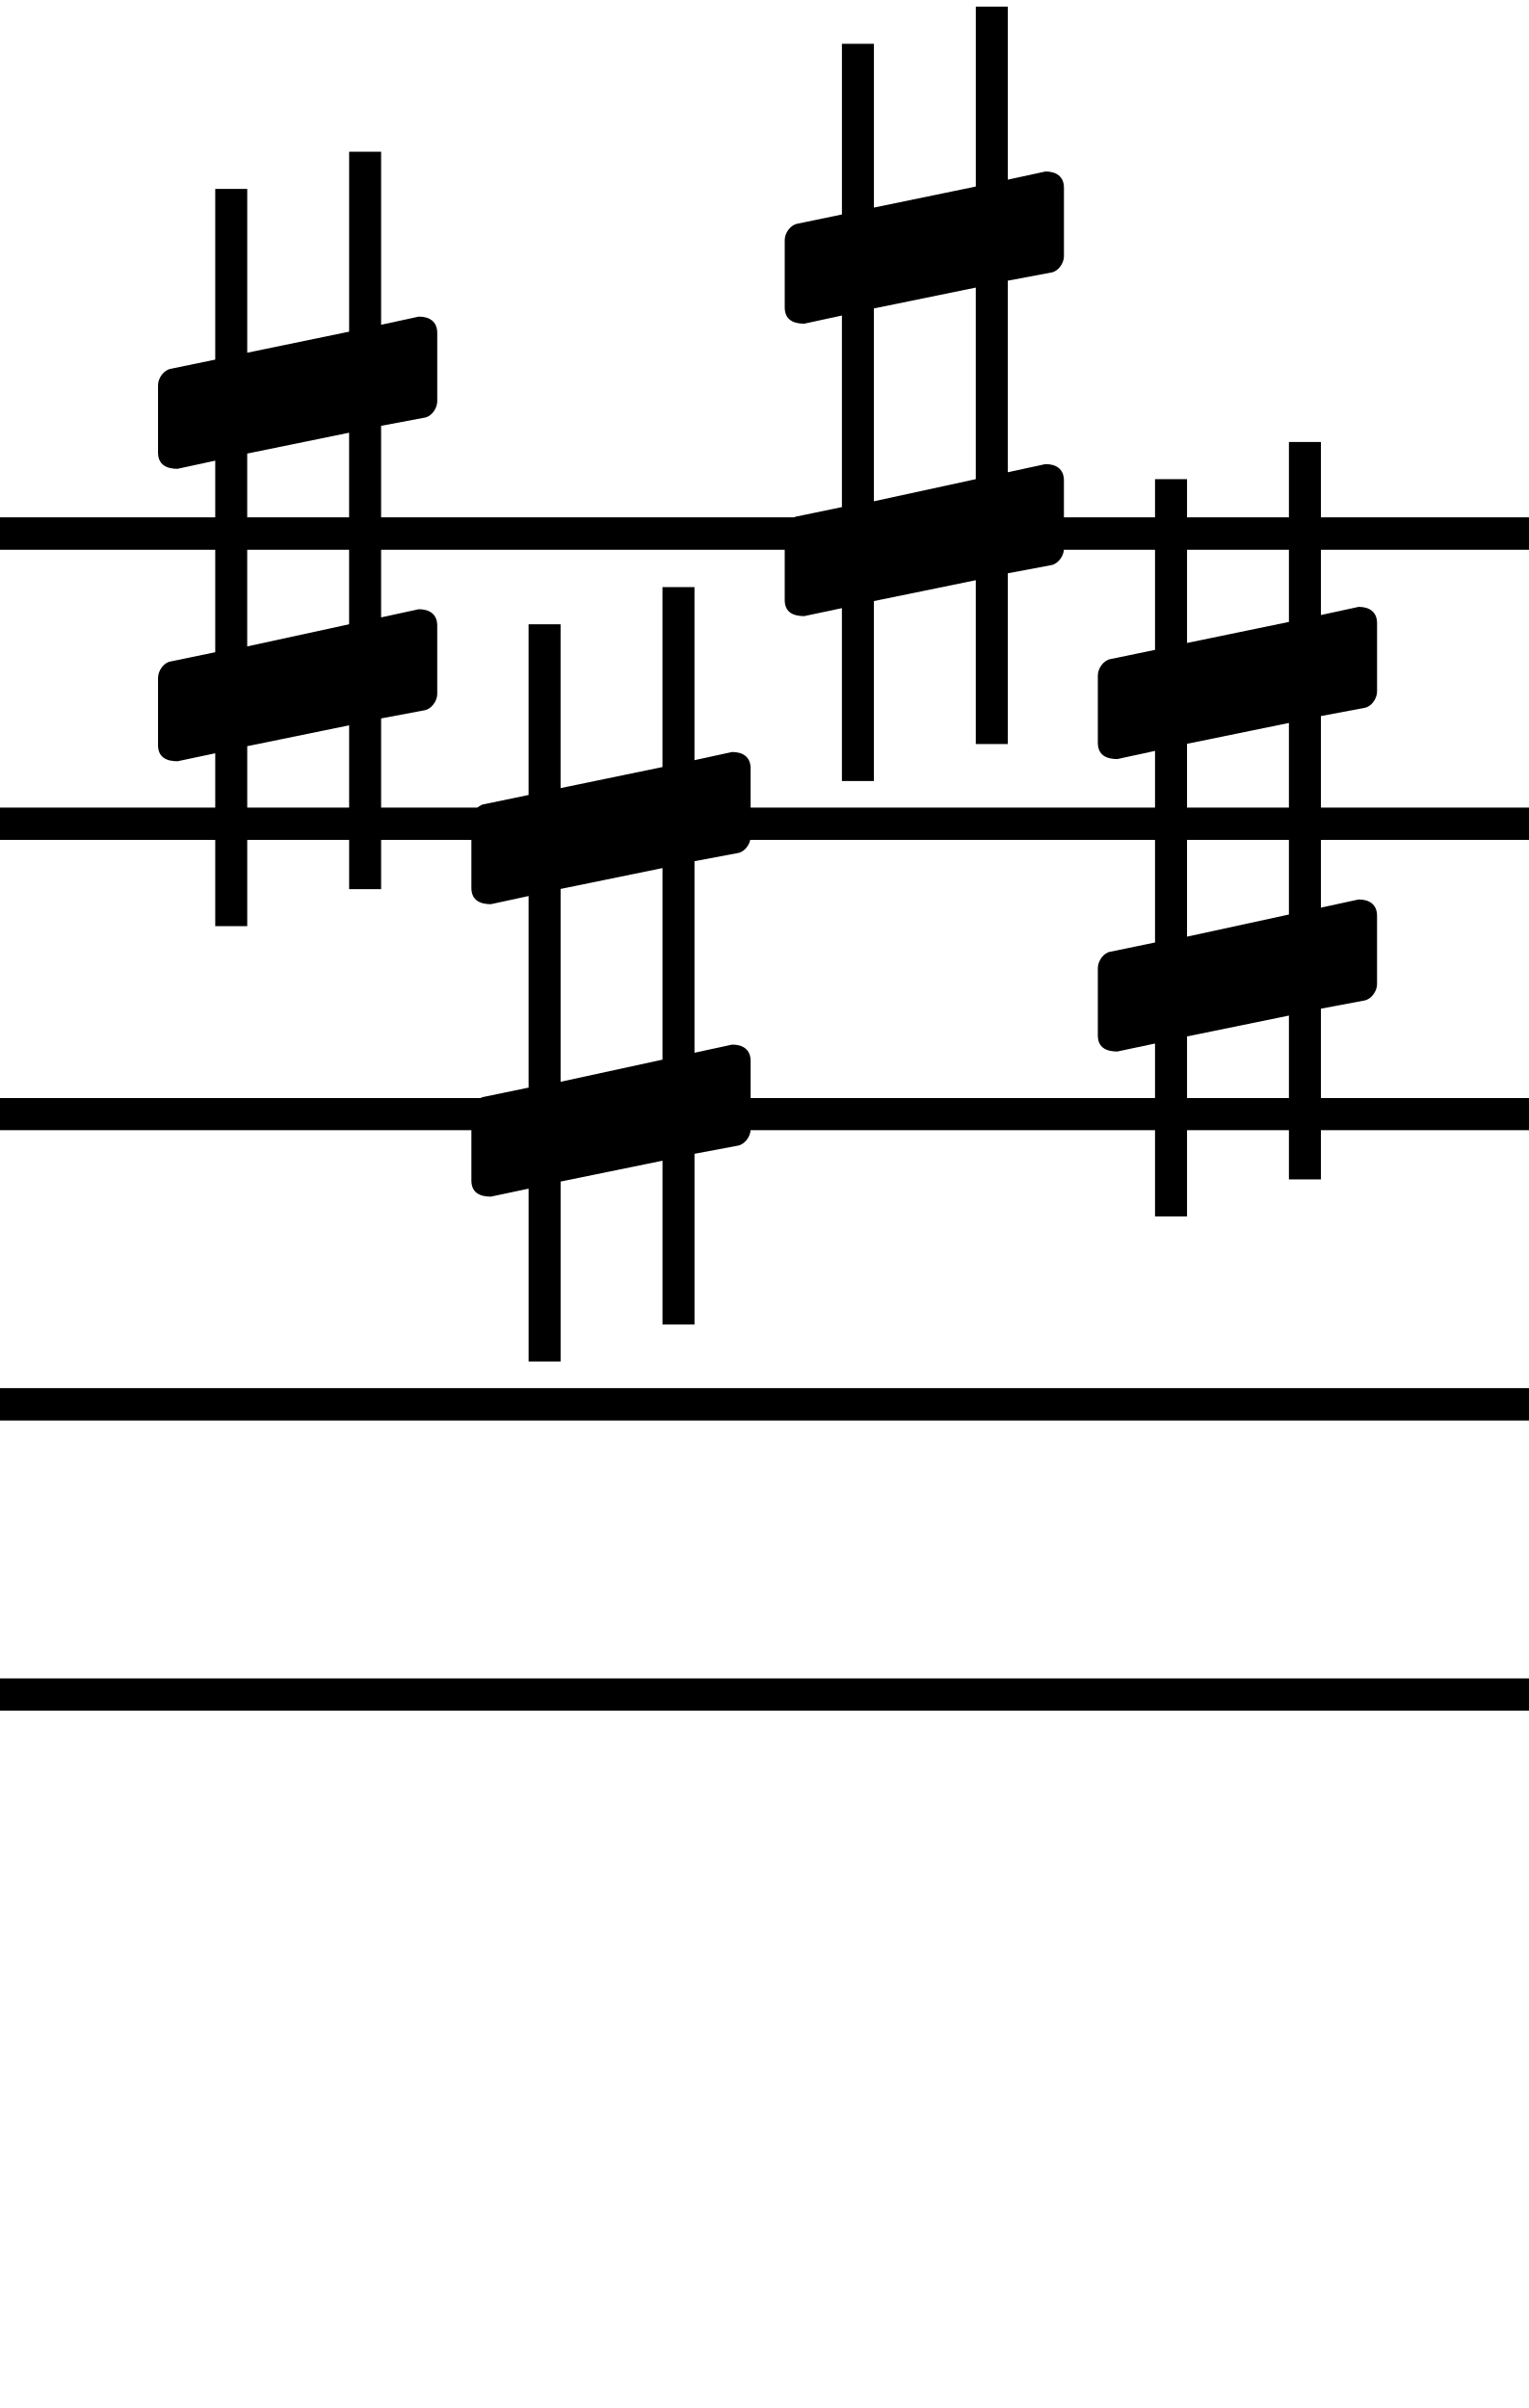
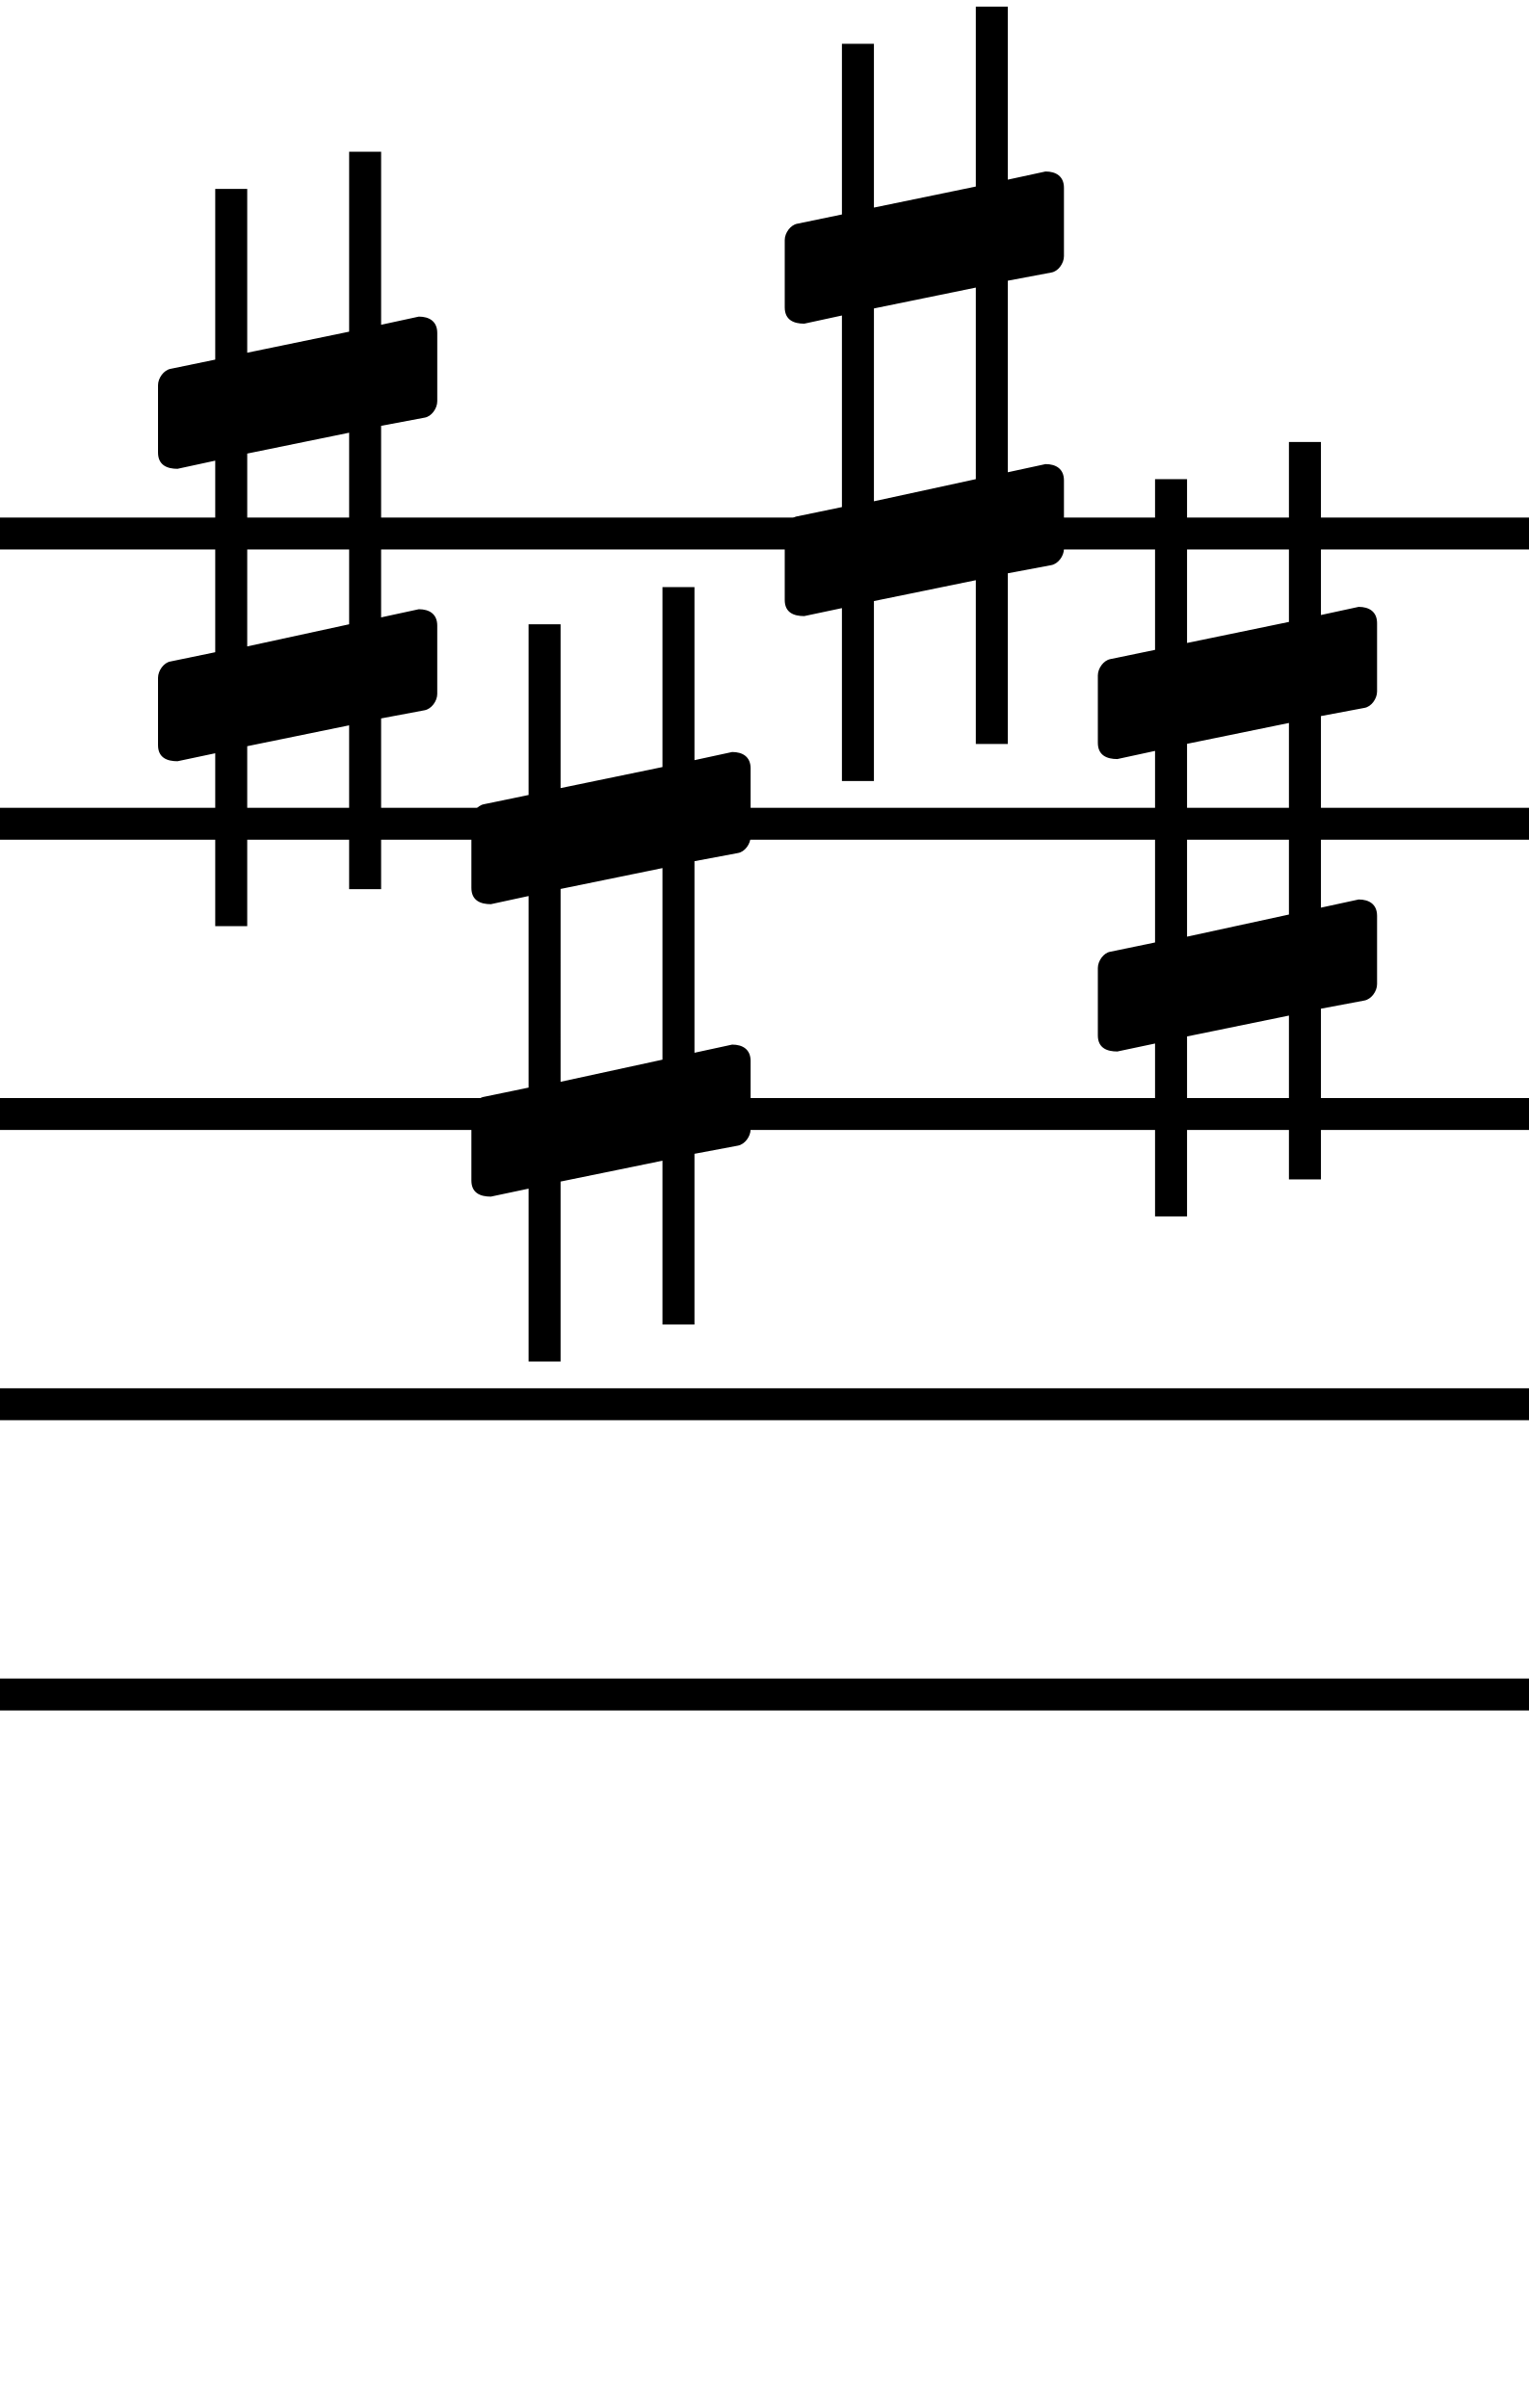
- <svg xmlns="http://www.w3.org/2000/svg" width="136.057" height="214.34" viewBox="0 0 136.057 214.34" version="1.2" id="svg117">
-   <defs id="defs117" />
-   <path class="KeySig" d="m 37.781,37.176 c 0.62,-0.097 1.129,-0.824 1.129,-1.453 v -6.088 c 0,-1.033 -0.716,-1.453 -1.638,-1.453 l -3.357,0.727 v -15.405 h -2.847 v 16.018 l -9.067,1.873 v -14.581 h -2.847 v 15.195 l -3.977,0.824 c -0.604,0.113 -1.114,0.823 -1.114,1.453 v 5.991 c 0,1.13 0.811,1.453 1.734,1.453 l 3.357,-0.727 v 17.052 l -3.977,0.824 c -0.604,0.097 -1.114,0.824 -1.114,1.453 v 5.991 c 0,1.13 0.811,1.437 1.734,1.437 l 3.357,-0.71 v 15.388 h 2.847 v -16.018 l 9.067,-1.857 v 14.581 h 2.847 v -15.195 l 3.865,-0.727 c 0.62,-0.113 1.129,-0.823 1.129,-1.453 v -6.088 c 0,-1.033 -0.716,-1.453 -1.638,-1.453 l -3.357,0.727 v -17.052 l 3.865,-0.727 m -15.78,3.197 9.067,-1.857 v 17.052 l -9.067,1.97 v -17.165" id="path93" style="stroke-width:1.026" />
-   <path class="KeySig" d="m 65.666,75.93 c 0.62,-0.097 1.129,-0.824 1.129,-1.453 v -6.088 c 0,-1.033 -0.716,-1.453 -1.639,-1.453 l -3.356,0.727 v -15.405 h -2.848 v 16.018 l -9.067,1.873 v -14.581 h -2.847 v 15.195 l -3.977,0.824 c -0.605,0.113 -1.113,0.823 -1.113,1.453 v 5.991 c 0,1.13 0.811,1.453 1.734,1.453 l 3.357,-0.727 v 17.052 l -3.977,0.824 c -0.605,0.097 -1.113,0.824 -1.113,1.453 v 5.991 c 0,1.13 0.811,1.437 1.734,1.437 l 3.357,-0.711 v 15.388 h 2.847 v -16.018 l 9.067,-1.857 v 14.581 h 2.848 v -15.195 l 3.865,-0.727 c 0.62,-0.113 1.129,-0.823 1.129,-1.453 v -6.088 c 0,-1.033 -0.716,-1.453 -1.639,-1.453 l -3.356,0.727 v -17.052 l 3.865,-0.727 m -15.78,3.197 9.067,-1.857 v 17.052 l -9.067,1.97 v -17.165" id="path94" style="stroke-width:1.026" />
-   <path class="KeySig" d="m 93.55,24.258 c 0.62,-0.097 1.129,-0.824 1.129,-1.453 v -6.088 c 0,-1.033 -0.716,-1.453 -1.639,-1.453 l -3.357,0.727 V 0.586 h -2.847 V 16.604 l -9.067,1.873 V 3.896 h -2.847 V 19.091 l -3.977,0.824 c -0.605,0.113 -1.114,0.823 -1.114,1.453 v 5.991 c 0,1.13 0.811,1.453 1.734,1.453 l 3.356,-0.727 v 17.052 l -3.977,0.824 c -0.605,0.097 -1.114,0.824 -1.114,1.453 v 5.991 c 0,1.13 0.811,1.437 1.734,1.437 l 3.356,-0.71 v 15.388 h 2.847 v -16.018 l 9.067,-1.857 v 14.581 h 2.847 v -15.195 l 3.866,-0.727 c 0.62,-0.113 1.129,-0.823 1.129,-1.453 v -6.088 c 0,-1.033 -0.716,-1.453 -1.639,-1.453 l -3.357,0.727 v -17.052 l 3.866,-0.727 m -15.78,3.197 9.067,-1.857 v 17.052 l -9.067,1.97 v -17.165" id="path95" style="stroke-width:1.026" />
-   <path class="KeySig" d="m 121.413,63.012 c 0.62,-0.097 1.129,-0.824 1.129,-1.453 v -6.088 c 0,-1.033 -0.716,-1.453 -1.639,-1.453 l -3.356,0.727 v -15.405 h -2.848 v 16.018 l -9.067,1.873 v -14.581 h -2.848 v 15.195 l -3.977,0.824 c -0.605,0.113 -1.113,0.823 -1.113,1.453 v 5.991 c 0,1.13 0.811,1.453 1.734,1.453 l 3.356,-0.727 v 17.052 l -3.977,0.824 c -0.605,0.097 -1.113,0.824 -1.113,1.453 v 5.991 c 0,1.13 0.811,1.437 1.734,1.437 l 3.356,-0.71 v 15.388 h 2.848 V 92.255 l 9.067,-1.857 v 14.581 h 2.848 V 89.784 l 3.865,-0.727 c 0.62,-0.113 1.129,-0.823 1.129,-1.453 v -6.088 c 0,-1.033 -0.716,-1.453 -1.639,-1.453 l -3.356,0.727 v -17.052 l 3.865,-0.727 m -15.78,3.197 9.067,-1.857 v 17.052 l -9.067,1.97 v -17.165" id="path96" style="stroke-width:1.026" />
-   <g id="g61" transform="translate(-1447.361,261.7502)">
-     <polyline class="StaffLines" fill="none" stroke="#000000" stroke-width="2.73" stroke-linejoin="bevel" points="336.598,634.198 2847.4,634.198" id="polyline52" transform="matrix(0.03805572,0,0,1.041765,880.4535,-874.9437)" />
-     <polyline class="StaffLines" fill="none" stroke="#000000" stroke-width="2.73" stroke-linejoin="bevel" points="336.598,658.998 2847.4,658.998" id="polyline53" transform="matrix(0.03805572,0,0,1.041765,880.4535,-874.9437)" />
-     <polyline class="StaffLines" fill="none" stroke="#000000" stroke-width="2.73" stroke-linejoin="bevel" points="336.598,683.798 2847.4,683.798" id="polyline54" transform="matrix(0.03805572,0,0,1.041765,880.4535,-874.9437)" />
-     <polyline class="StaffLines" fill="none" stroke="#000000" stroke-width="2.73" stroke-linejoin="bevel" points="336.598,708.598 2847.4,708.598" id="polyline55" transform="matrix(0.03805572,0,0,1.041765,880.4535,-874.9437)" />
-     <polyline class="StaffLines" fill="none" stroke="#000000" stroke-width="2.73" stroke-linejoin="bevel" points="336.598,733.398 2847.4,733.398" id="polyline56" transform="matrix(0.03805572,0,0,1.041765,880.4535,-874.9437)" />
-     <polyline class="StaffLines" fill="none" stroke="#000000" stroke-width="2.73" stroke-linejoin="bevel" points="336.598,634.198 2847.4,634.198" id="polyline57" transform="matrix(0.03805572,0,0,1.041765,880.4535,-874.9437)" />
-     <polyline class="StaffLines" fill="none" stroke="#000000" stroke-width="2.73" stroke-linejoin="bevel" points="336.598,658.998 2847.4,658.998" id="polyline58" transform="matrix(0.03805572,0,0,1.041765,880.4535,-874.9437)" />
-     <polyline class="StaffLines" fill="none" stroke="#000000" stroke-width="2.73" stroke-linejoin="bevel" points="336.598,683.798 2847.4,683.798" id="polyline59" transform="matrix(0.03805572,0,0,1.041765,880.4535,-874.9437)" />
-     <polyline class="StaffLines" fill="none" stroke="#000000" stroke-width="2.73" stroke-linejoin="bevel" points="336.598,708.598 2847.4,708.598" id="polyline60" transform="matrix(0.03805572,0,0,1.041765,880.4535,-874.9437)" />
-     <polyline class="StaffLines" fill="none" stroke="#000000" stroke-width="2.73" stroke-linejoin="bevel" points="336.598,733.398 2847.4,733.398" id="polyline61" transform="matrix(0.03805572,0,0,1.041765,880.4535,-874.9437)" />
-     <polyline class="StaffLines" fill="none" stroke="#000000" stroke-width="2.73" stroke-linejoin="bevel" points="336.598,634.198 2847.4,634.198" id="polyline62" transform="matrix(0.04569673,0,0,1.041765,1167.882,-874.9437)" />
-     <polyline class="StaffLines" fill="none" stroke="#000000" stroke-width="2.73" stroke-linejoin="bevel" points="336.598,658.998 2847.4,658.998" id="polyline63" transform="matrix(0.04569673,0,0,1.041765,1167.882,-874.9437)" />
-     <polyline class="StaffLines" fill="none" stroke="#000000" stroke-width="2.73" stroke-linejoin="bevel" points="336.598,683.798 2847.4,683.798" id="polyline64" transform="matrix(0.04569673,0,0,1.041765,1167.882,-874.9437)" />
-     <polyline class="StaffLines" fill="none" stroke="#000000" stroke-width="2.73" stroke-linejoin="bevel" points="336.598,708.598 2847.4,708.598" id="polyline65" transform="matrix(0.04569673,0,0,1.041765,1167.882,-874.9437)" />
-     <polyline class="StaffLines" fill="none" stroke="#000000" stroke-width="2.73" stroke-linejoin="bevel" points="336.598,733.398 2847.4,733.398" id="polyline66" transform="matrix(0.04569673,0,0,1.041765,1167.882,-874.9437)" />
-     <polyline class="StaffLines" fill="none" stroke="#000000" stroke-width="2.73" stroke-linejoin="bevel" points="336.598,634.198 2847.4,634.198" id="polyline67" transform="matrix(0.04569673,0,0,1.041765,1167.882,-874.9437)" />
-     <polyline class="StaffLines" fill="none" stroke="#000000" stroke-width="2.73" stroke-linejoin="bevel" points="336.598,658.998 2847.4,658.998" id="polyline68" transform="matrix(0.04569673,0,0,1.041765,1167.882,-874.9437)" />
-     <polyline class="StaffLines" fill="none" stroke="#000000" stroke-width="2.73" stroke-linejoin="bevel" points="336.598,683.798 2847.4,683.798" id="polyline69" transform="matrix(0.04569673,0,0,1.041765,1167.882,-874.9437)" />
-     <polyline class="StaffLines" fill="none" stroke="#000000" stroke-width="2.73" stroke-linejoin="bevel" points="336.598,708.598 2847.4,708.598" id="polyline70" transform="matrix(0.04569673,0,0,1.041765,1167.882,-874.9437)" />
-     <polyline class="StaffLines" fill="none" stroke="#000000" stroke-width="2.73" stroke-linejoin="bevel" points="336.598,733.398 2847.4,733.398" id="polyline71" transform="matrix(0.04569673,0,0,1.041765,1167.882,-874.9437)" />
-     <polyline class="StaffLines" fill="none" stroke="#000000" stroke-width="2.73" stroke-linejoin="bevel" points="336.598,634.198 2847.4,634.198" id="polyline72" transform="matrix(0.05426658,0,0,1.041765,1428.997,-874.9437)" />
-     <polyline class="StaffLines" fill="none" stroke="#000000" stroke-width="2.73" stroke-linejoin="bevel" points="336.598,658.998 2847.4,658.998" id="polyline73" transform="matrix(0.05426658,0,0,1.041765,1428.997,-874.9437)" />
-     <polyline class="StaffLines" fill="none" stroke="#000000" stroke-width="2.73" stroke-linejoin="bevel" points="336.598,683.798 2847.4,683.798" id="polyline74" transform="matrix(0.05426658,0,0,1.041765,1428.997,-874.9437)" />
-     <polyline class="StaffLines" fill="none" stroke="#000000" stroke-width="2.73" stroke-linejoin="bevel" points="336.598,708.598 2847.4,708.598" id="polyline75" transform="matrix(0.05426658,0,0,1.041765,1428.997,-874.9437)" />
-     <polyline class="StaffLines" fill="none" stroke="#000000" stroke-width="2.73" stroke-linejoin="bevel" points="336.598,733.398 2847.4,733.398" id="polyline76" transform="matrix(0.05426658,0,0,1.041765,1428.997,-874.9437)" />
-     <polyline class="StaffLines" fill="none" stroke="#000000" stroke-width="2.73" stroke-linejoin="bevel" points="336.598,634.198 2847.4,634.198" id="polyline77" transform="matrix(0.05426658,0,0,1.041765,1428.997,-874.9437)" />
-     <polyline class="StaffLines" fill="none" stroke="#000000" stroke-width="2.73" stroke-linejoin="bevel" points="336.598,658.998 2847.4,658.998" id="polyline78" transform="matrix(0.05426658,0,0,1.041765,1428.997,-874.9437)" />
-     <polyline class="StaffLines" fill="none" stroke="#000000" stroke-width="2.73" stroke-linejoin="bevel" points="336.598,683.798 2847.4,683.798" id="polyline79" transform="matrix(0.05426658,0,0,1.041765,1428.997,-874.9437)" />
-     <polyline class="StaffLines" fill="none" stroke="#000000" stroke-width="2.73" stroke-linejoin="bevel" points="336.598,708.598 2847.4,708.598" id="polyline80" transform="matrix(0.05426658,0,0,1.041765,1428.997,-874.9437)" />
-     <polyline class="StaffLines" fill="none" stroke="#000000" stroke-width="2.73" stroke-linejoin="bevel" points="336.598,733.398 2847.4,733.398" id="polyline81" transform="matrix(0.05426658,0,0,1.041765,1428.997,-874.9437)" />
-     <polyline class="StaffLines" fill="none" stroke="#000000" stroke-width="2.73" stroke-linejoin="bevel" points="336.598,634.198 2847.4,634.198" id="polyline82" transform="matrix(0.06428468,0,0,1.041765,1691.625,-874.9437)" />
-     <polyline class="StaffLines" fill="none" stroke="#000000" stroke-width="2.73" stroke-linejoin="bevel" points="336.598,658.998 2847.4,658.998" id="polyline83" transform="matrix(0.06428468,0,0,1.041765,1691.625,-874.9437)" />
-     <polyline class="StaffLines" fill="none" stroke="#000000" stroke-width="2.73" stroke-linejoin="bevel" points="336.598,683.798 2847.4,683.798" id="polyline84" transform="matrix(0.06428468,0,0,1.041765,1691.625,-874.9437)" />
-     <polyline class="StaffLines" fill="none" stroke="#000000" stroke-width="2.73" stroke-linejoin="bevel" points="336.598,708.598 2847.4,708.598" id="polyline85" transform="matrix(0.06428468,0,0,1.041765,1691.625,-874.9437)" />
-     <polyline class="StaffLines" fill="none" stroke="#000000" stroke-width="2.73" stroke-linejoin="bevel" points="336.598,733.398 2847.4,733.398" id="polyline86" transform="matrix(0.06428468,0,0,1.041765,1691.625,-874.9437)" />
-     <polyline class="StaffLines" fill="none" stroke="#000000" stroke-width="2.73" stroke-linejoin="bevel" points="336.598,634.198 2847.4,634.198" id="polyline87" transform="matrix(0.06428468,0,0,1.041765,1691.625,-874.9437)" />
-     <polyline class="StaffLines" fill="none" stroke="#000000" stroke-width="2.73" stroke-linejoin="bevel" points="336.598,658.998 2847.4,658.998" id="polyline88" transform="matrix(0.06428468,0,0,1.041765,1691.625,-874.9437)" />
-     <polyline class="StaffLines" fill="none" stroke="#000000" stroke-width="2.73" stroke-linejoin="bevel" points="336.598,683.798 2847.4,683.798" id="polyline89" transform="matrix(0.06428468,0,0,1.041765,1691.625,-874.9437)" />
-     <polyline class="StaffLines" fill="none" stroke="#000000" stroke-width="2.73" stroke-linejoin="bevel" points="336.598,708.598 2847.4,708.598" id="polyline90" transform="matrix(0.06428468,0,0,1.041765,1691.625,-874.9437)" />
-     <polyline class="StaffLines" fill="none" stroke="#000000" stroke-width="2.73" stroke-linejoin="bevel" points="336.598,733.398 2847.4,733.398" id="polyline91" transform="matrix(0.06428468,0,0,1.041765,1691.625,-874.9437)" />
-     <polyline class="StaffLines" fill="none" stroke="#000000" stroke-width="2.73" stroke-linejoin="bevel" points="336.598,634.198 2847.4,634.198" id="polyline92" transform="matrix(0.074153,0,0,1.041765,1952.303,-874.9437)" />
-     <polyline class="StaffLines" fill="none" stroke="#000000" stroke-width="2.73" stroke-linejoin="bevel" points="336.598,658.998 2847.4,658.998" id="polyline93" transform="matrix(0.074153,0,0,1.041765,1952.303,-874.9437)" />
-     <polyline class="StaffLines" fill="none" stroke="#000000" stroke-width="2.73" stroke-linejoin="bevel" points="336.598,683.798 2847.4,683.798" id="polyline94" transform="matrix(0.074153,0,0,1.041765,1952.303,-874.9437)" />
-     <polyline class="StaffLines" fill="none" stroke="#000000" stroke-width="2.73" stroke-linejoin="bevel" points="336.598,708.598 2847.4,708.598" id="polyline95" transform="matrix(0.074153,0,0,1.041765,1952.303,-874.9437)" />
-     <polyline class="StaffLines" fill="none" stroke="#000000" stroke-width="2.73" stroke-linejoin="bevel" points="336.598,733.398 2847.4,733.398" id="polyline96" transform="matrix(0.074153,0,0,1.041765,1952.303,-874.9437)" />
-     <polyline class="StaffLines" fill="none" stroke="#000000" stroke-width="2.73" stroke-linejoin="bevel" points="336.598,634.198 2847.4,634.198" id="polyline97" transform="matrix(0.074153,0,0,1.041765,1952.303,-874.9437)" />
-     <polyline class="StaffLines" fill="none" stroke="#000000" stroke-width="2.73" stroke-linejoin="bevel" points="336.598,658.998 2847.4,658.998" id="polyline98" transform="matrix(0.074153,0,0,1.041765,1952.303,-874.9437)" />
-     <polyline class="StaffLines" fill="none" stroke="#000000" stroke-width="2.73" stroke-linejoin="bevel" points="336.598,683.798 2847.4,683.798" id="polyline99" transform="matrix(0.074153,0,0,1.041765,1952.303,-874.9437)" />
-     <polyline class="StaffLines" fill="none" stroke="#000000" stroke-width="2.73" stroke-linejoin="bevel" points="336.598,708.598 2847.4,708.598" id="polyline100" transform="matrix(0.074153,0,0,1.041765,1952.303,-874.9437)" />
-     <polyline class="StaffLines" fill="none" stroke="#000000" stroke-width="2.73" stroke-linejoin="bevel" points="336.598,733.398 2847.4,733.398" id="polyline101" transform="matrix(0.074153,0,0,1.041765,1952.303,-874.9437)" />
-     <polyline class="StaffLines" fill="none" stroke="#000000" stroke-width="2.73" stroke-linejoin="bevel" points="336.598,634.198 2847.4,634.198" id="polyline102" transform="matrix(0.08213926,0,0,1.041765,2217.615,-874.9437)" />
-     <polyline class="StaffLines" fill="none" stroke="#000000" stroke-width="2.73" stroke-linejoin="bevel" points="336.598,658.998 2847.4,658.998" id="polyline103" transform="matrix(0.08213926,0,0,1.041765,2217.615,-874.9437)" />
-     <polyline class="StaffLines" fill="none" stroke="#000000" stroke-width="2.73" stroke-linejoin="bevel" points="336.598,683.798 2847.4,683.798" id="polyline104" transform="matrix(0.08213926,0,0,1.041765,2217.615,-874.9437)" />
-     <polyline class="StaffLines" fill="none" stroke="#000000" stroke-width="2.73" stroke-linejoin="bevel" points="336.598,708.598 2847.4,708.598" id="polyline105" transform="matrix(0.08213926,0,0,1.041765,2217.615,-874.9437)" />
-     <polyline class="StaffLines" fill="none" stroke="#000000" stroke-width="2.73" stroke-linejoin="bevel" points="336.598,733.398 2847.4,733.398" id="polyline106" transform="matrix(0.08213926,0,0,1.041765,2217.615,-874.9437)" />
-     <polyline class="StaffLines" fill="none" stroke="#000000" stroke-width="2.73" stroke-linejoin="bevel" points="336.598,634.198 2847.4,634.198" id="polyline107" transform="matrix(0.08213926,0,0,1.041765,2217.615,-874.9437)" />
-     <polyline class="StaffLines" fill="none" stroke="#000000" stroke-width="2.73" stroke-linejoin="bevel" points="336.598,658.998 2847.4,658.998" id="polyline108" transform="matrix(0.08213926,0,0,1.041765,2217.615,-874.9437)" />
-     <polyline class="StaffLines" fill="none" stroke="#000000" stroke-width="2.73" stroke-linejoin="bevel" points="336.598,683.798 2847.4,683.798" id="polyline109" transform="matrix(0.08213926,0,0,1.041765,2217.615,-874.9437)" />
-     <polyline class="StaffLines" fill="none" stroke="#000000" stroke-width="2.73" stroke-linejoin="bevel" points="336.598,708.598 2847.4,708.598" id="polyline110" transform="matrix(0.08213926,0,0,1.041765,2217.615,-874.9437)" />
-     <polyline class="StaffLines" fill="none" stroke="#000000" stroke-width="2.73" stroke-linejoin="bevel" points="336.598,733.398 2847.4,733.398" id="polyline111" transform="matrix(0.08213926,0,0,1.041765,2217.615,-874.9437)" />
-     <polyline class="StaffLines" fill="none" stroke="#000000" stroke-width="2.73" stroke-linejoin="bevel" points="336.598,634.198 2847.4,634.198" id="polyline112" transform="matrix(0.0224173,0,0,1.041765,2489.717,-874.9437)" />
-     <polyline class="StaffLines" fill="none" stroke="#000000" stroke-width="2.73" stroke-linejoin="bevel" points="336.598,658.998 2847.4,658.998" id="polyline113" transform="matrix(0.0224173,0,0,1.041765,2489.717,-874.9437)" />
-     <polyline class="StaffLines" fill="none" stroke="#000000" stroke-width="2.73" stroke-linejoin="bevel" points="336.598,683.798 2847.4,683.798" id="polyline114" transform="matrix(0.0224173,0,0,1.041765,2489.717,-874.9437)" />
-     <polyline class="StaffLines" fill="none" stroke="#000000" stroke-width="2.73" stroke-linejoin="bevel" points="336.598,708.598 2847.4,708.598" id="polyline115" transform="matrix(0.0224173,0,0,1.041765,2489.717,-874.9437)" />
-     <polyline class="StaffLines" fill="none" stroke="#000000" stroke-width="2.73" stroke-linejoin="bevel" points="336.598,733.398 2847.4,733.398" id="polyline116" transform="matrix(0.0224173,0,0,1.041765,2489.717,-874.9437)" />
-     <polyline class="StaffLines" fill="none" stroke="#000000" stroke-width="2.73" stroke-linejoin="bevel" points="336.598,634.198 2847.4,634.198" id="polyline117" transform="matrix(0.0224173,0,0,1.041765,2489.717,-874.9437)" />
-     <polyline class="StaffLines" fill="none" stroke="#000000" stroke-width="2.73" stroke-linejoin="bevel" points="336.598,658.998 2847.4,658.998" id="polyline118" transform="matrix(0.0224173,0,0,1.041765,2489.717,-874.9437)" />
-     <polyline class="StaffLines" fill="none" stroke="#000000" stroke-width="2.73" stroke-linejoin="bevel" points="336.598,683.798 2847.4,683.798" id="polyline119" transform="matrix(0.0224173,0,0,1.041765,2489.717,-874.9437)" />
-     <polyline class="StaffLines" fill="none" stroke="#000000" stroke-width="2.73" stroke-linejoin="bevel" points="336.598,708.598 2847.4,708.598" id="polyline120" transform="matrix(0.0224173,0,0,1.041765,2489.717,-874.9437)" />
-     <polyline class="StaffLines" fill="none" stroke="#000000" stroke-width="2.73" stroke-linejoin="bevel" points="336.598,733.398 2847.4,733.398" id="polyline121" transform="matrix(0.0224173,0,0,1.041765,2489.717,-874.9437)" />
-     <polyline class="StaffLines" fill="none" stroke="#000000" stroke-width="2.73" stroke-linejoin="bevel" points="336.598,634.198 2847.4,634.198" id="polyline122" transform="matrix(0.03551408,0,0,1.041765,2745.309,-874.9437)" />
-     <polyline class="StaffLines" fill="none" stroke="#000000" stroke-width="2.73" stroke-linejoin="bevel" points="336.598,658.998 2847.4,658.998" id="polyline123" transform="matrix(0.03551408,0,0,1.041765,2745.309,-874.9437)" />
-     <polyline class="StaffLines" fill="none" stroke="#000000" stroke-width="2.73" stroke-linejoin="bevel" points="336.598,683.798 2847.4,683.798" id="polyline124" transform="matrix(0.03551408,0,0,1.041765,2745.309,-874.9437)" />
-     <polyline class="StaffLines" fill="none" stroke="#000000" stroke-width="2.73" stroke-linejoin="bevel" points="336.598,708.598 2847.4,708.598" id="polyline125" transform="matrix(0.03551408,0,0,1.041765,2745.309,-874.9437)" />
-     <polyline class="StaffLines" fill="none" stroke="#000000" stroke-width="2.73" stroke-linejoin="bevel" points="336.598,733.398 2847.4,733.398" id="polyline126" transform="matrix(0.03551408,0,0,1.041765,2745.309,-874.9437)" />
-     <polyline class="StaffLines" fill="none" stroke="#000000" stroke-width="2.73" stroke-linejoin="bevel" points="336.598,634.198 2847.4,634.198" id="polyline127" transform="matrix(0.03551408,0,0,1.041765,2745.309,-874.9437)" />
-     <polyline class="StaffLines" fill="none" stroke="#000000" stroke-width="2.73" stroke-linejoin="bevel" points="336.598,658.998 2847.4,658.998" id="polyline128" transform="matrix(0.03551408,0,0,1.041765,2745.309,-874.9437)" />
-     <polyline class="StaffLines" fill="none" stroke="#000000" stroke-width="2.73" stroke-linejoin="bevel" points="336.598,683.798 2847.4,683.798" id="polyline129" transform="matrix(0.03551408,0,0,1.041765,2745.309,-874.9437)" />
-     <polyline class="StaffLines" fill="none" stroke="#000000" stroke-width="2.73" stroke-linejoin="bevel" points="336.598,708.598 2847.4,708.598" id="polyline130" transform="matrix(0.03551408,0,0,1.041765,2745.309,-874.9437)" />
-     <polyline class="StaffLines" fill="none" stroke="#000000" stroke-width="2.73" stroke-linejoin="bevel" points="336.598,733.398 2847.4,733.398" id="polyline131" transform="matrix(0.03551408,0,0,1.041765,2745.309,-874.9437)" />
-     <polyline class="StaffLines" fill="none" stroke="#000000" stroke-width="2.73" stroke-linejoin="bevel" points="336.598,634.198 2847.4,634.198" id="polyline132" transform="matrix(0.04602469,0,0,1.041765,3009.771,-874.9437)" />
-     <polyline class="StaffLines" fill="none" stroke="#000000" stroke-width="2.73" stroke-linejoin="bevel" points="336.598,658.998 2847.4,658.998" id="polyline133" transform="matrix(0.04602469,0,0,1.041765,3009.771,-874.9437)" />
-     <polyline class="StaffLines" fill="none" stroke="#000000" stroke-width="2.73" stroke-linejoin="bevel" points="336.598,683.798 2847.4,683.798" id="polyline134" transform="matrix(0.04602469,0,0,1.041765,3009.771,-874.9437)" />
-     <polyline class="StaffLines" fill="none" stroke="#000000" stroke-width="2.73" stroke-linejoin="bevel" points="336.598,708.598 2847.4,708.598" id="polyline135" transform="matrix(0.04602469,0,0,1.041765,3009.771,-874.9437)" />
-     <polyline class="StaffLines" fill="none" stroke="#000000" stroke-width="2.73" stroke-linejoin="bevel" points="336.598,733.398 2847.4,733.398" id="polyline136" transform="matrix(0.04602469,0,0,1.041765,3009.771,-874.9437)" />
-     <polyline class="StaffLines" fill="none" stroke="#000000" stroke-width="2.73" stroke-linejoin="bevel" points="336.598,634.198 2847.4,634.198" id="polyline137" transform="matrix(0.04602469,0,0,1.041765,3009.771,-874.9437)" />
-     <polyline class="StaffLines" fill="none" stroke="#000000" stroke-width="2.73" stroke-linejoin="bevel" points="336.598,658.998 2847.4,658.998" id="polyline138" transform="matrix(0.04602469,0,0,1.041765,3009.771,-874.9437)" />
-     <polyline class="StaffLines" fill="none" stroke="#000000" stroke-width="2.73" stroke-linejoin="bevel" points="336.598,683.798 2847.4,683.798" id="polyline139" transform="matrix(0.04602469,0,0,1.041765,3009.771,-874.9437)" />
-     <polyline class="StaffLines" fill="none" stroke="#000000" stroke-width="2.73" stroke-linejoin="bevel" points="336.598,708.598 2847.4,708.598" id="polyline140" transform="matrix(0.04602469,0,0,1.041765,3009.771,-874.9437)" />
-     <polyline class="StaffLines" fill="none" stroke="#000000" stroke-width="2.73" stroke-linejoin="bevel" points="336.598,733.398 2847.4,733.398" id="polyline141" transform="matrix(0.04602469,0,0,1.041765,3009.771,-874.9437)" />
-     <polyline class="StaffLines" fill="none" stroke="#000000" stroke-width="2.73" stroke-linejoin="bevel" points="336.598,634.198 2847.4,634.198" id="polyline142" transform="matrix(0.05250038,0,0,1.041765,3287.591,-874.9437)" />
-     <polyline class="StaffLines" fill="none" stroke="#000000" stroke-width="2.73" stroke-linejoin="bevel" points="336.598,658.998 2847.4,658.998" id="polyline143" transform="matrix(0.05250038,0,0,1.041765,3287.591,-874.9437)" />
-     <polyline class="StaffLines" fill="none" stroke="#000000" stroke-width="2.73" stroke-linejoin="bevel" points="336.598,683.798 2847.4,683.798" id="polyline144" transform="matrix(0.05250038,0,0,1.041765,3287.591,-874.9437)" />
-     <polyline class="StaffLines" fill="none" stroke="#000000" stroke-width="2.73" stroke-linejoin="bevel" points="336.598,708.598 2847.4,708.598" id="polyline145" transform="matrix(0.05250038,0,0,1.041765,3287.591,-874.9437)" />
-     <polyline class="StaffLines" fill="none" stroke="#000000" stroke-width="2.73" stroke-linejoin="bevel" points="336.598,733.398 2847.4,733.398" id="polyline146" transform="matrix(0.05250038,0,0,1.041765,3287.591,-874.9437)" />
-     <polyline class="StaffLines" fill="none" stroke="#000000" stroke-width="2.73" stroke-linejoin="bevel" points="336.598,634.198 2847.4,634.198" id="polyline147" transform="matrix(0.05250038,0,0,1.041765,3287.591,-874.9437)" />
-     <polyline class="StaffLines" fill="none" stroke="#000000" stroke-width="2.73" stroke-linejoin="bevel" points="336.598,658.998 2847.4,658.998" id="polyline148" transform="matrix(0.05250038,0,0,1.041765,3287.591,-874.9437)" />
-     <polyline class="StaffLines" fill="none" stroke="#000000" stroke-width="2.73" stroke-linejoin="bevel" points="336.598,683.798 2847.4,683.798" id="polyline149" transform="matrix(0.05250038,0,0,1.041765,3287.591,-874.9437)" />
-     <polyline class="StaffLines" fill="none" stroke="#000000" stroke-width="2.73" stroke-linejoin="bevel" points="336.598,708.598 2847.4,708.598" id="polyline150" transform="matrix(0.05250038,0,0,1.041765,3287.591,-874.9437)" />
-     <polyline class="StaffLines" fill="none" stroke="#000000" stroke-width="2.73" stroke-linejoin="bevel" points="336.598,733.398 2847.4,733.398" id="polyline151" transform="matrix(0.05250038,0,0,1.041765,3287.591,-874.9437)" />
-     <polyline class="StaffLines" fill="none" stroke="#000000" stroke-width="2.73" stroke-linejoin="bevel" points="336.598,634.198 2847.4,634.198" id="polyline152" transform="matrix(0.0659746,0,0,1.041765,3561.056,-874.9437)" />
-     <polyline class="StaffLines" fill="none" stroke="#000000" stroke-width="2.73" stroke-linejoin="bevel" points="336.598,658.998 2847.4,658.998" id="polyline153" transform="matrix(0.0659746,0,0,1.041765,3561.056,-874.9437)" />
-     <polyline class="StaffLines" fill="none" stroke="#000000" stroke-width="2.73" stroke-linejoin="bevel" points="336.598,683.798 2847.4,683.798" id="polyline154" transform="matrix(0.0659746,0,0,1.041765,3561.056,-874.9437)" />
-     <polyline class="StaffLines" fill="none" stroke="#000000" stroke-width="2.73" stroke-linejoin="bevel" points="336.598,708.598 2847.4,708.598" id="polyline155" transform="matrix(0.0659746,0,0,1.041765,3561.056,-874.9437)" />
-     <polyline class="StaffLines" fill="none" stroke="#000000" stroke-width="2.73" stroke-linejoin="bevel" points="336.598,733.398 2847.4,733.398" id="polyline156" transform="matrix(0.0659746,0,0,1.041765,3561.056,-874.9437)" />
-     <polyline class="StaffLines" fill="none" stroke="#000000" stroke-width="2.73" stroke-linejoin="bevel" points="336.598,634.198 2847.4,634.198" id="polyline157" transform="matrix(0.0659746,0,0,1.041765,3561.056,-874.9437)" />
-     <polyline class="StaffLines" fill="none" stroke="#000000" stroke-width="2.73" stroke-linejoin="bevel" points="336.598,658.998 2847.4,658.998" id="polyline158" transform="matrix(0.0659746,0,0,1.041765,3561.056,-874.9437)" />
-     <polyline class="StaffLines" fill="none" stroke="#000000" stroke-width="2.73" stroke-linejoin="bevel" points="336.598,683.798 2847.4,683.798" id="polyline159" transform="matrix(0.0659746,0,0,1.041765,3561.056,-874.9437)" />
-     <polyline class="StaffLines" fill="none" stroke="#000000" stroke-width="2.73" stroke-linejoin="bevel" points="336.598,708.598 2847.4,708.598" id="polyline160" transform="matrix(0.0659746,0,0,1.041765,3561.056,-874.9437)" />
-     <polyline class="StaffLines" fill="none" stroke="#000000" stroke-width="2.73" stroke-linejoin="bevel" points="336.598,733.398 2847.4,733.398" id="polyline161" transform="matrix(0.0659746,0,0,1.041765,3561.056,-874.9437)" />
-     <polyline class="StaffLines" fill="none" stroke="#000000" stroke-width="2.73" stroke-linejoin="bevel" points="336.598,634.198 2847.4,634.198" id="polyline162" transform="matrix(0.0711258,0,0,1.041765,3863.322,-874.9437)" />
-     <polyline class="StaffLines" fill="none" stroke="#000000" stroke-width="2.73" stroke-linejoin="bevel" points="336.598,658.998 2847.4,658.998" id="polyline163" transform="matrix(0.0711258,0,0,1.041765,3863.322,-874.9437)" />
-     <polyline class="StaffLines" fill="none" stroke="#000000" stroke-width="2.73" stroke-linejoin="bevel" points="336.598,683.798 2847.4,683.798" id="polyline164" transform="matrix(0.0711258,0,0,1.041765,3863.322,-874.9437)" />
-     <polyline class="StaffLines" fill="none" stroke="#000000" stroke-width="2.73" stroke-linejoin="bevel" points="336.598,708.598 2847.4,708.598" id="polyline165" transform="matrix(0.0711258,0,0,1.041765,3863.322,-874.9437)" />
-     <polyline class="StaffLines" fill="none" stroke="#000000" stroke-width="2.73" stroke-linejoin="bevel" points="336.598,733.398 2847.4,733.398" id="polyline166" transform="matrix(0.0711258,0,0,1.041765,3863.322,-874.9437)" />
-     <polyline class="StaffLines" fill="none" stroke="#000000" stroke-width="2.73" stroke-linejoin="bevel" points="336.598,634.198 2847.4,634.198" id="polyline167" transform="matrix(0.0711258,0,0,1.041765,3863.322,-874.9437)" />
-     <polyline class="StaffLines" fill="none" stroke="#000000" stroke-width="2.73" stroke-linejoin="bevel" points="336.598,658.998 2847.4,658.998" id="polyline168" transform="matrix(0.0711258,0,0,1.041765,3863.322,-874.9437)" />
-     <polyline class="StaffLines" fill="none" stroke="#000000" stroke-width="2.73" stroke-linejoin="bevel" points="336.598,683.798 2847.4,683.798" id="polyline169" transform="matrix(0.0711258,0,0,1.041765,3863.322,-874.9437)" />
-     <polyline class="StaffLines" fill="none" stroke="#000000" stroke-width="2.73" stroke-linejoin="bevel" points="336.598,708.598 2847.4,708.598" id="polyline170" transform="matrix(0.0711258,0,0,1.041765,3863.322,-874.9437)" />
-     <polyline class="StaffLines" fill="none" stroke="#000000" stroke-width="2.73" stroke-linejoin="bevel" points="336.598,733.398 2847.4,733.398" id="polyline171" transform="matrix(0.0711258,0,0,1.041765,3863.322,-874.9437)" />
-     <polyline class="StaffLines" fill="none" stroke="#000000" stroke-width="2.73" stroke-linejoin="bevel" points="336.598,634.198 2847.4,634.198" id="polyline172" transform="matrix(0.08213926,0,0,1.041765,4149.615,-874.9437)" />
-     <polyline class="StaffLines" fill="none" stroke="#000000" stroke-width="2.73" stroke-linejoin="bevel" points="336.598,658.998 2847.4,658.998" id="polyline173" transform="matrix(0.08213926,0,0,1.041765,4149.615,-874.9437)" />
-     <polyline class="StaffLines" fill="none" stroke="#000000" stroke-width="2.73" stroke-linejoin="bevel" points="336.598,683.798 2847.4,683.798" id="polyline174" transform="matrix(0.08213926,0,0,1.041765,4149.615,-874.9437)" />
-     <polyline class="StaffLines" fill="none" stroke="#000000" stroke-width="2.73" stroke-linejoin="bevel" points="336.598,708.598 2847.4,708.598" id="polyline175" transform="matrix(0.08213926,0,0,1.041765,4149.615,-874.9437)" />
-     <polyline class="StaffLines" fill="none" stroke="#000000" stroke-width="2.73" stroke-linejoin="bevel" points="336.598,733.398 2847.4,733.398" id="polyline176" transform="matrix(0.08213926,0,0,1.041765,4149.615,-874.9437)" />
-     <polyline class="StaffLines" fill="none" stroke="#000000" stroke-width="2.73" stroke-linejoin="bevel" points="336.598,634.198 2847.4,634.198" id="polyline177" transform="matrix(0.08213926,0,0,1.041765,4149.615,-874.9437)" />
-     <polyline class="StaffLines" fill="none" stroke="#000000" stroke-width="2.73" stroke-linejoin="bevel" points="336.598,658.998 2847.4,658.998" id="polyline178" transform="matrix(0.08213926,0,0,1.041765,4149.615,-874.9437)" />
-     <polyline class="StaffLines" fill="none" stroke="#000000" stroke-width="2.73" stroke-linejoin="bevel" points="336.598,683.798 2847.4,683.798" id="polyline179" transform="matrix(0.08213926,0,0,1.041765,4149.615,-874.9437)" />
-     <polyline class="StaffLines" fill="none" stroke="#000000" stroke-width="2.73" stroke-linejoin="bevel" points="336.598,708.598 2847.4,708.598" id="polyline180" transform="matrix(0.08213926,0,0,1.041765,4149.615,-874.9437)" />
-     <polyline class="StaffLines" fill="none" stroke="#000000" stroke-width="2.73" stroke-linejoin="bevel" points="336.598,733.398 2847.4,733.398" id="polyline181" transform="matrix(0.08213926,0,0,1.041765,4149.615,-874.9437)" />
+ <svg xmlns="http://www.w3.org/2000/svg" width="136.057" height="214.34" viewBox="0 0 136.057 214.34" version="1.2">
+   <path class="KeySig" d="M37.781 37.176c.62-.097 1.13-.824 1.13-1.453v-6.088c0-1.033-.716-1.453-1.639-1.453l-3.356.727V13.504h-2.847v16.018L22 31.395v-14.58h-2.847v15.194l-3.977.823c-.604.113-1.114.824-1.114 1.454v5.99c0 1.13.812 1.454 1.734 1.454l3.357-.727v17.052l-3.977.823c-.604.097-1.114.824-1.114 1.453v5.991c0 1.13.812 1.437 1.734 1.437l3.357-.71v15.388H22V66.42l9.068-1.857v14.581h2.847V63.948l3.865-.726c.62-.113 1.13-.824 1.13-1.454v-6.087c0-1.034-.716-1.453-1.639-1.453l-3.356.726V37.903zm-15.78 3.197 9.068-1.857v17.052L22 57.538zM65.666 75.93c.62-.097 1.129-.824 1.129-1.454V68.39c0-1.034-.716-1.453-1.639-1.453l-3.356.726V52.258h-2.848v16.018l-9.067 1.873V55.568h-2.847v15.195l-3.977.823c-.604.113-1.113.823-1.113 1.453v5.991c0 1.13.81 1.453 1.733 1.453l3.357-.726v17.051l-3.977.824c-.604.097-1.113.823-1.113 1.453v5.99c0 1.131.81 1.438 1.733 1.438l3.357-.71v15.388h2.847v-16.018l9.067-1.857v14.58H61.8v-15.194l3.866-.727c.62-.113 1.129-.823 1.129-1.453v-6.087c0-1.034-.716-1.454-1.639-1.454l-3.356.727V76.656zm-15.78 3.197 9.066-1.857v17.052l-9.067 1.97zM93.55 24.258c.62-.097 1.129-.823 1.129-1.453v-6.088c0-1.033-.716-1.453-1.638-1.453l-3.357.727V.586h-2.847v16.018l-9.068 1.873V3.897h-2.847V19.09l-3.977.824c-.604.112-1.113.823-1.113 1.453v5.99c0 1.13.81 1.454 1.734 1.454l3.356-.727v17.052l-3.977.823c-.604.097-1.113.824-1.113 1.453v5.991c0 1.13.81 1.437 1.734 1.437l3.356-.71v15.388h2.847V53.501l9.068-1.857v14.581h2.847V51.03l3.866-.726c.62-.113 1.129-.824 1.129-1.453v-6.088c0-1.033-.716-1.453-1.638-1.453l-3.357.726V24.985zm-15.78 3.197 9.067-1.857V42.65l-9.068 1.97zm43.643 35.557c.62-.097 1.13-.824 1.13-1.454v-6.087c0-1.033-.716-1.453-1.639-1.453l-3.356.726V39.34H114.7v16.018l-9.067 1.873V42.65h-2.847v15.195l-3.977.823c-.605.113-1.114.824-1.114 1.453v5.991c0 1.13.812 1.453 1.734 1.453l3.357-.726V83.89l-3.977.824c-.605.097-1.114.823-1.114 1.453v5.99c0 1.131.812 1.438 1.734 1.438l3.357-.71v15.388h2.847V92.255l9.067-1.857v14.58h2.848V89.785l3.865-.727c.62-.113 1.13-.823 1.13-1.453v-6.087c0-1.034-.716-1.454-1.639-1.454l-3.356.727V63.738zm-15.78 3.197 9.067-1.857v17.052l-9.067 1.97z" style="stroke-width:1.026" />
+   <g fill="none" stroke="#000" stroke-width="2.73" stroke-linejoin="bevel">
+     <path class="StaffLines" transform="matrix(.03806 0 0 1.04176 -566.908 -613.194)" d="M336.598 634.198H2847.4m-2510.802 24.8H2847.4m-2510.802 24.8H2847.4m-2510.802 24.8H2847.4m-2510.802 24.8H2847.4m-2510.802-99.2H2847.4m-2510.802 24.8H2847.4m-2510.802 24.8H2847.4m-2510.802 24.8H2847.4m-2510.802 24.8H2847.4" />
+     <path class="StaffLines" transform="matrix(.0457 0 0 1.04176 -279.479 -613.194)" d="M336.598 634.198H2847.4m-2510.802 24.8H2847.4m-2510.802 24.8H2847.4m-2510.802 24.8H2847.4m-2510.802 24.8H2847.4m-2510.802-99.2H2847.4m-2510.802 24.8H2847.4m-2510.802 24.8H2847.4m-2510.802 24.8H2847.4m-2510.802 24.8H2847.4" />
+     <path class="StaffLines" transform="matrix(.05427 0 0 1.04176 -18.364 -613.194)" d="M336.598 634.198H2847.4m-2510.802 24.8H2847.4m-2510.802 24.8H2847.4m-2510.802 24.8H2847.4m-2510.802 24.8H2847.4m-2510.802-99.2H2847.4m-2510.802 24.8H2847.4m-2510.802 24.8H2847.4m-2510.802 24.8H2847.4m-2510.802 24.8H2847.4" />
+     <path class="StaffLines" transform="matrix(.06428 0 0 1.04176 244.264 -613.194)" d="M336.598 634.198H2847.4m-2510.802 24.8H2847.4m-2510.802 24.8H2847.4m-2510.802 24.8H2847.4m-2510.802 24.8H2847.4m-2510.802-99.2H2847.4m-2510.802 24.8H2847.4m-2510.802 24.8H2847.4m-2510.802 24.8H2847.4m-2510.802 24.8H2847.4" />
+     <path class="StaffLines" transform="matrix(.07415 0 0 1.04176 504.942 -613.194)" d="M336.598 634.198H2847.4m-2510.802 24.8H2847.4m-2510.802 24.8H2847.4m-2510.802 24.8H2847.4m-2510.802 24.8H2847.4m-2510.802-99.2H2847.4m-2510.802 24.8H2847.4m-2510.802 24.8H2847.4m-2510.802 24.8H2847.4m-2510.802 24.8H2847.4" />
+     <path class="StaffLines" transform="matrix(.08214 0 0 1.04176 770.254 -613.194)" d="M336.598 634.198H2847.4m-2510.802 24.8H2847.4m-2510.802 24.8H2847.4m-2510.802 24.8H2847.4m-2510.802 24.8H2847.4m-2510.802-99.2H2847.4m-2510.802 24.8H2847.4m-2510.802 24.8H2847.4m-2510.802 24.8H2847.4m-2510.802 24.8H2847.4" />
+     <path class="StaffLines" transform="matrix(.02242 0 0 1.04176 1042.356 -613.194)" d="M336.598 634.198H2847.4m-2510.802 24.8H2847.4m-2510.802 24.8H2847.4m-2510.802 24.8H2847.4m-2510.802 24.8H2847.4m-2510.802-99.2H2847.4m-2510.802 24.8H2847.4m-2510.802 24.8H2847.4m-2510.802 24.8H2847.4m-2510.802 24.8H2847.4" />
+     <path class="StaffLines" transform="matrix(.03551 0 0 1.04176 1297.948 -613.194)" d="M336.598 634.198H2847.4m-2510.802 24.8H2847.4m-2510.802 24.8H2847.4m-2510.802 24.8H2847.4m-2510.802 24.8H2847.4m-2510.802-99.2H2847.4m-2510.802 24.8H2847.4m-2510.802 24.8H2847.4m-2510.802 24.8H2847.4m-2510.802 24.8H2847.4" />
+     <path class="StaffLines" transform="matrix(.04602 0 0 1.04176 1562.41 -613.194)" d="M336.598 634.198H2847.4m-2510.802 24.8H2847.4m-2510.802 24.8H2847.4m-2510.802 24.8H2847.4m-2510.802 24.8H2847.4m-2510.802-99.2H2847.4m-2510.802 24.8H2847.4m-2510.802 24.8H2847.4m-2510.802 24.8H2847.4m-2510.802 24.8H2847.4" />
+     <path class="StaffLines" transform="matrix(.0525 0 0 1.04176 1840.23 -613.194)" d="M336.598 634.198H2847.4m-2510.802 24.8H2847.4m-2510.802 24.8H2847.4m-2510.802 24.8H2847.4m-2510.802 24.8H2847.4m-2510.802-99.2H2847.4m-2510.802 24.8H2847.4m-2510.802 24.8H2847.4m-2510.802 24.8H2847.4m-2510.802 24.8H2847.4" />
+     <path class="StaffLines" transform="matrix(.06597 0 0 1.04176 2113.695 -613.194)" d="M336.598 634.198H2847.4m-2510.802 24.8H2847.4m-2510.802 24.8H2847.4m-2510.802 24.8H2847.4m-2510.802 24.8H2847.4m-2510.802-99.2H2847.4m-2510.802 24.8H2847.4m-2510.802 24.8H2847.4m-2510.802 24.8H2847.4m-2510.802 24.8H2847.4" />
+     <path class="StaffLines" transform="matrix(.07113 0 0 1.04176 2415.961 -613.194)" d="M336.598 634.198H2847.4m-2510.802 24.8H2847.4m-2510.802 24.8H2847.4m-2510.802 24.8H2847.4m-2510.802 24.8H2847.4m-2510.802-99.2H2847.4m-2510.802 24.8H2847.4m-2510.802 24.8H2847.4m-2510.802 24.8H2847.4m-2510.802 24.8H2847.4" />
+     <path class="StaffLines" transform="matrix(.08214 0 0 1.04176 2702.254 -613.194)" d="M336.598 634.198H2847.4m-2510.802 24.8H2847.4m-2510.802 24.8H2847.4m-2510.802 24.8H2847.4m-2510.802 24.8H2847.4m-2510.802-99.2H2847.4m-2510.802 24.8H2847.4m-2510.802 24.8H2847.4m-2510.802 24.8H2847.4m-2510.802 24.8H2847.4" />
  </g>
</svg>
